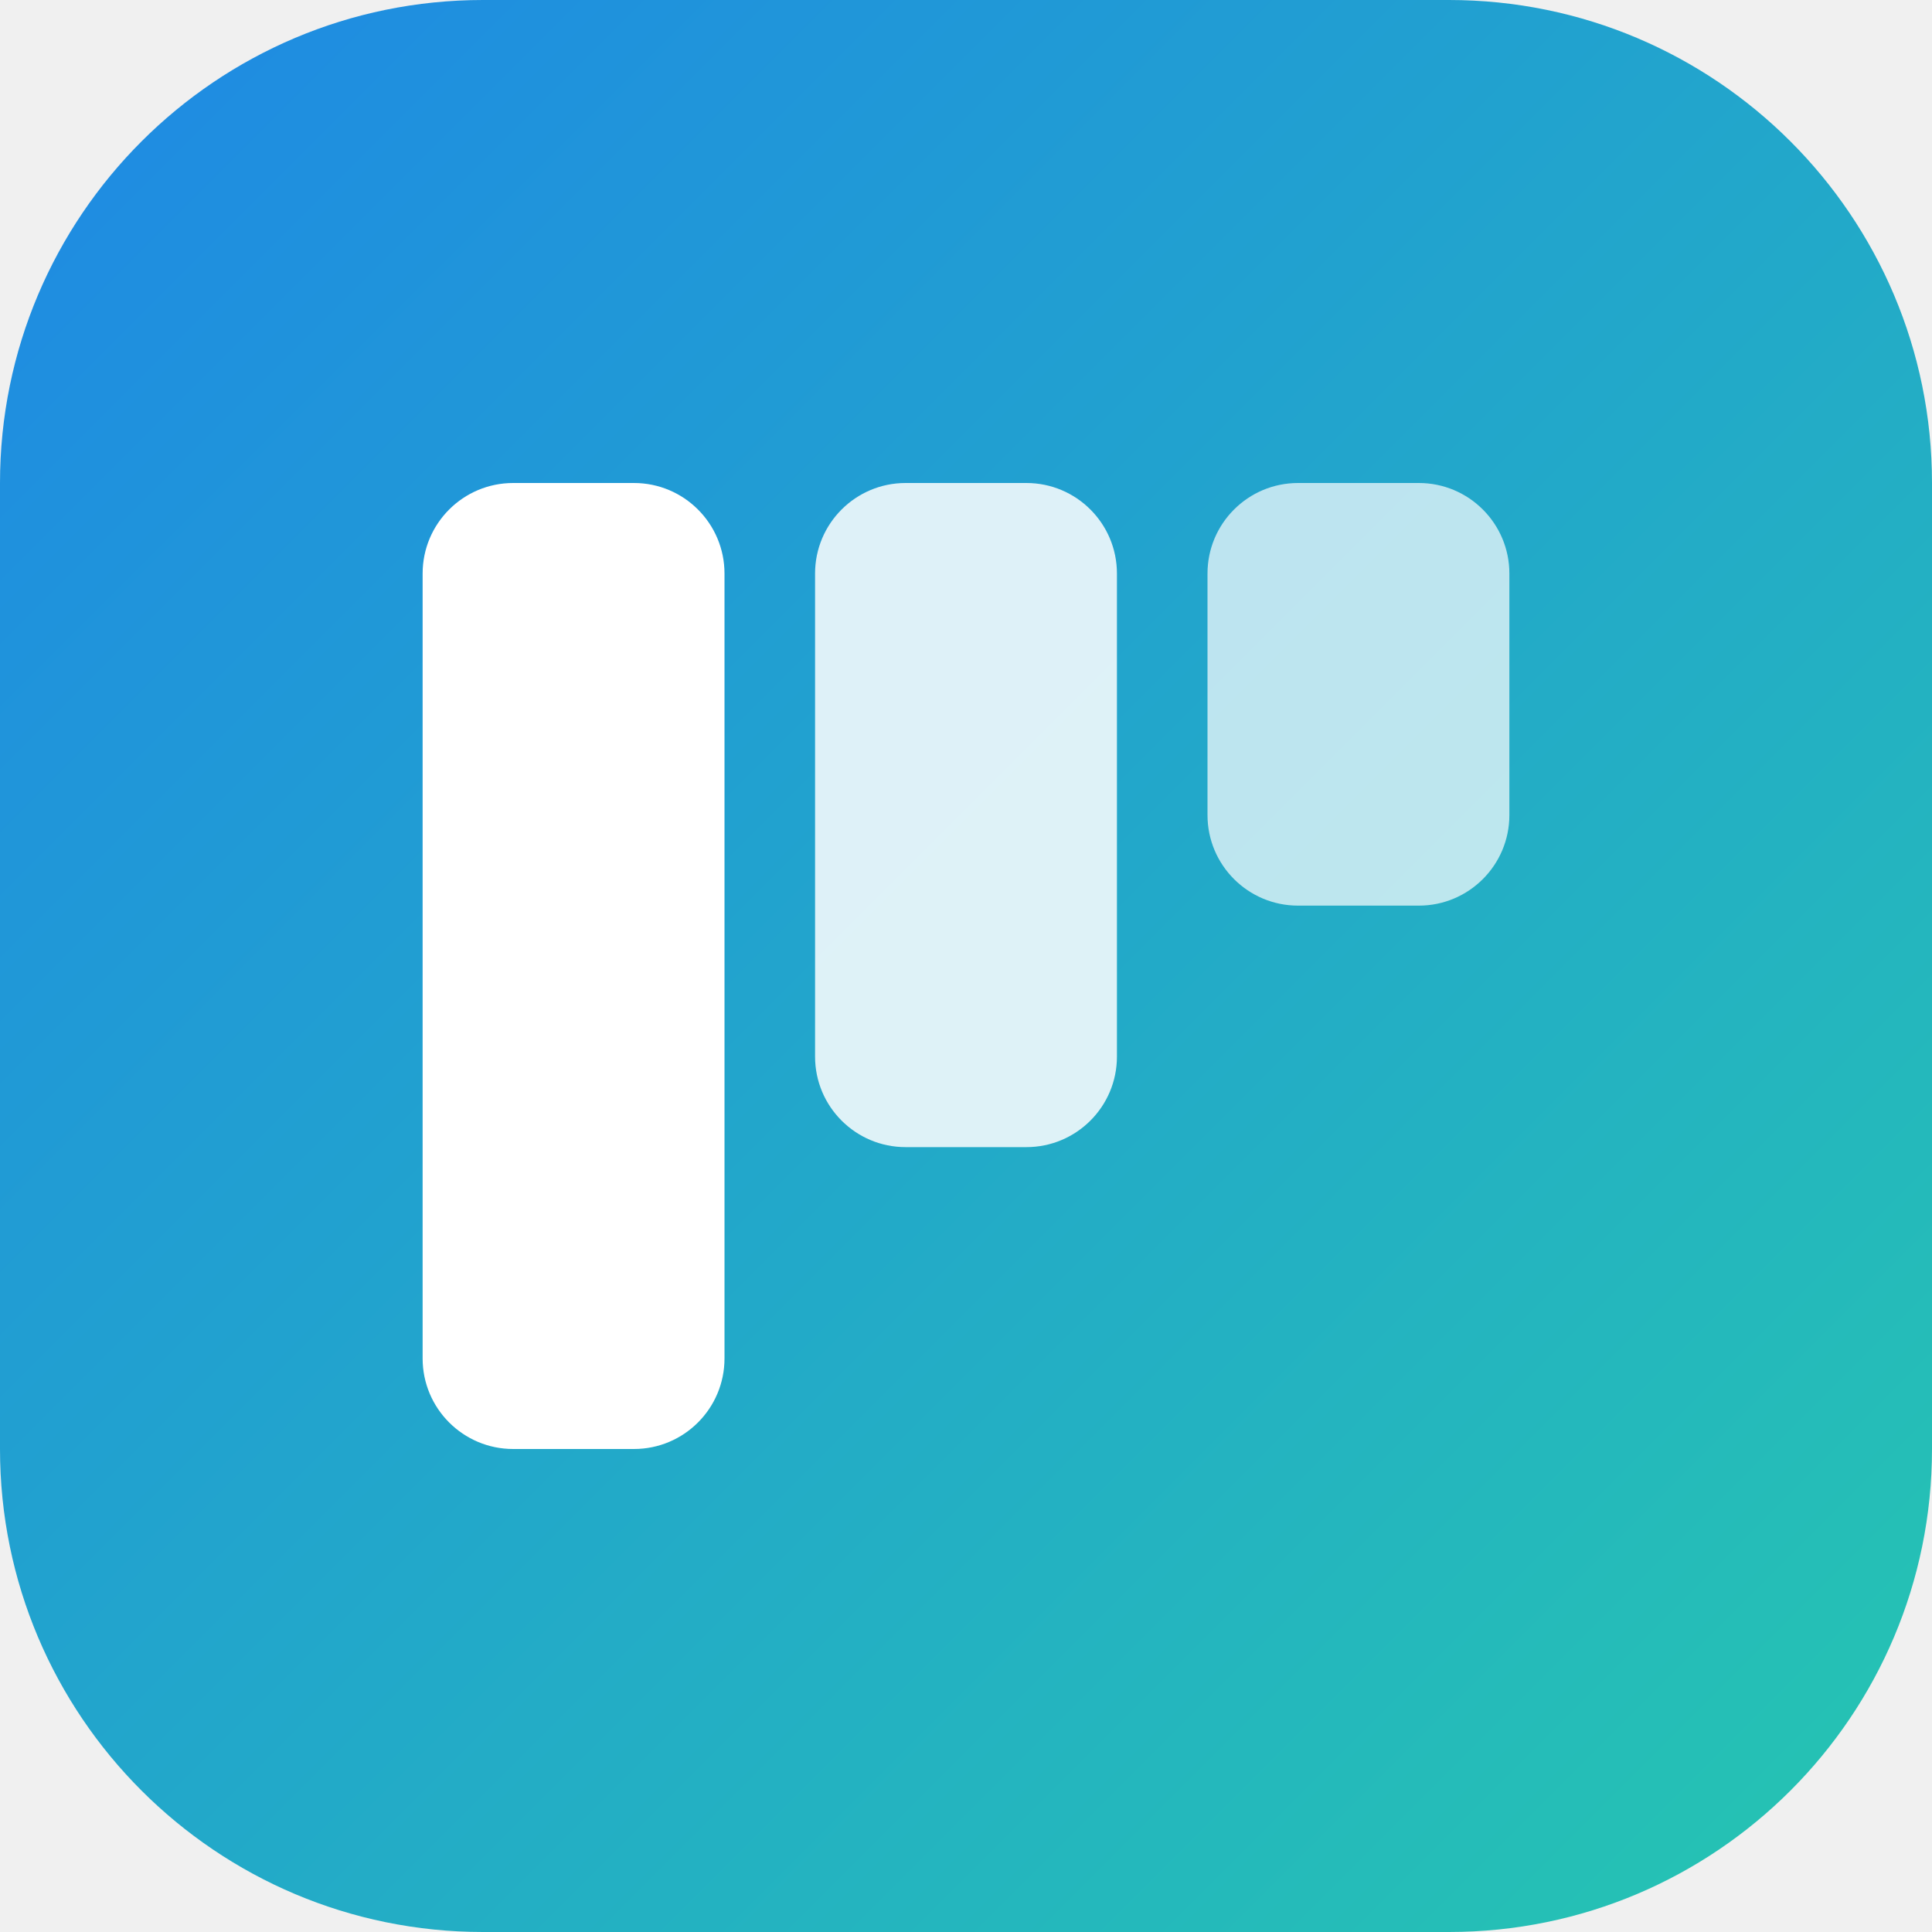
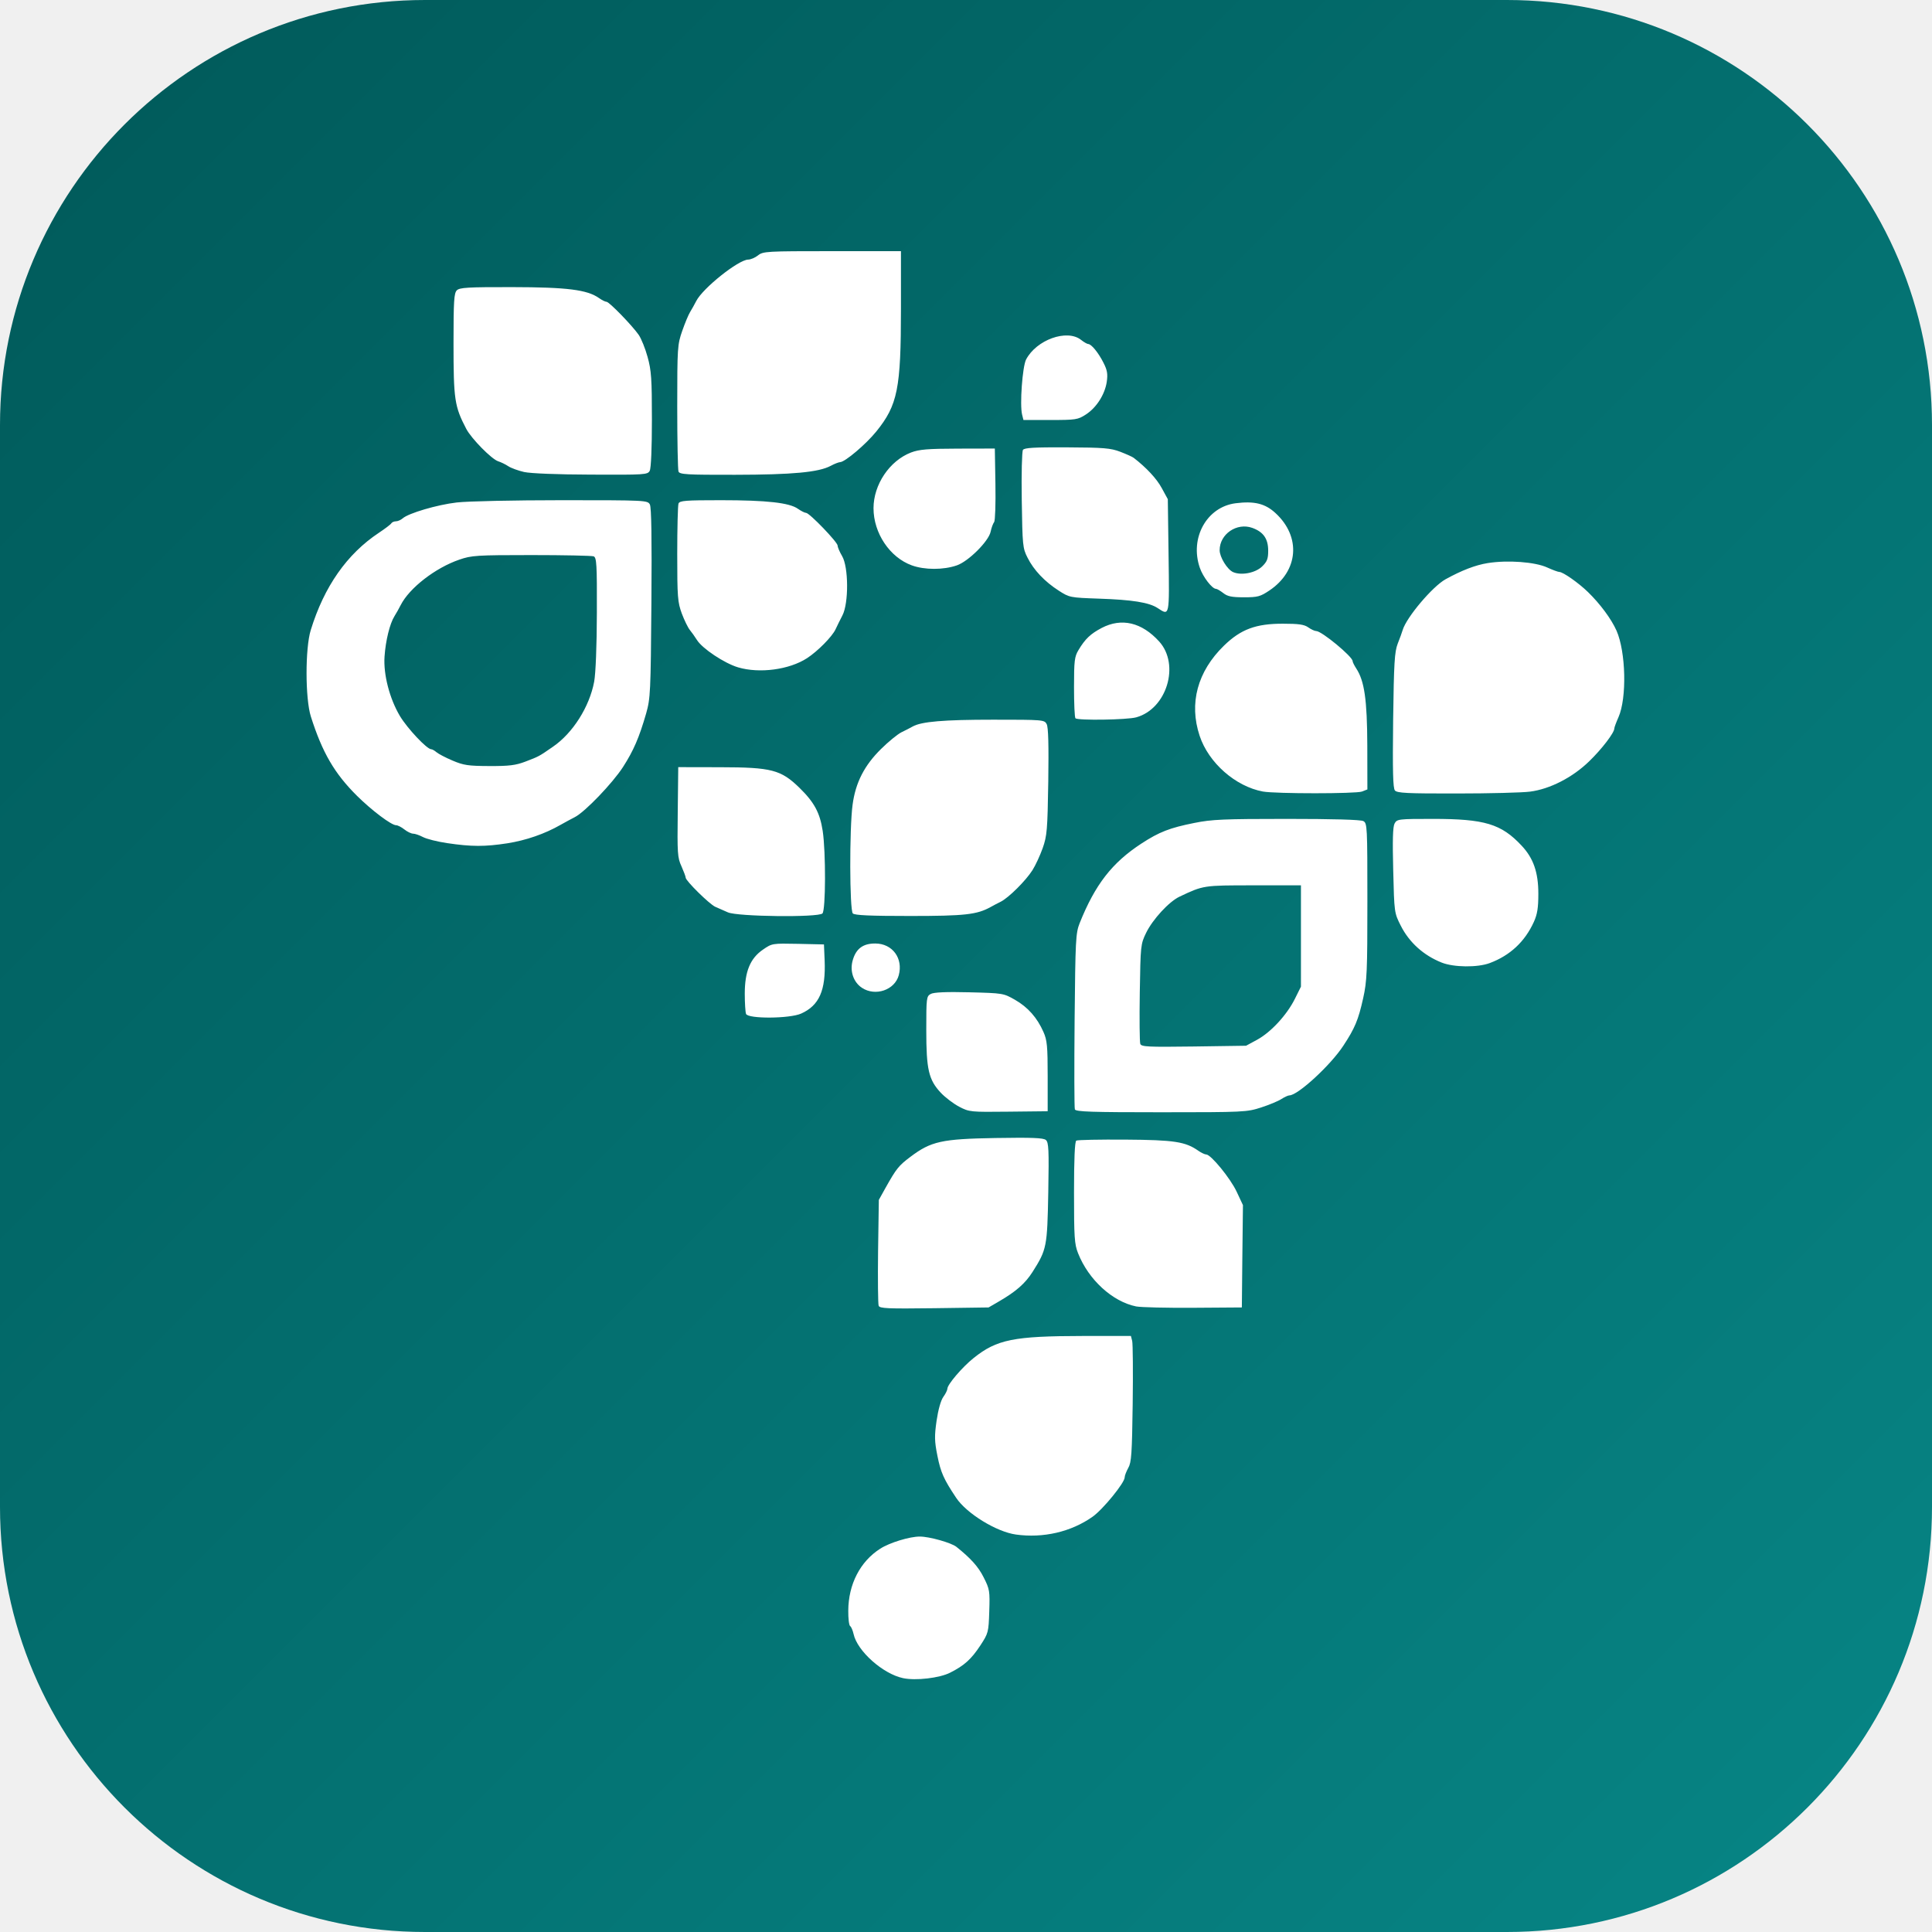
- <svg xmlns="http://www.w3.org/2000/svg" viewBox="0 0 32 32">
+ <svg xmlns="http://www.w3.org/2000/svg" viewBox="344.78 -29.75 228.85 228.85">
  <defs>
    <linearGradient id="g" x1="0" y1="0" x2="1" y2="1">
-       <stop offset="0" stop-color="#1e88e5" />
-       <stop offset="1" stop-color="#26c6b0" />
+       <stop offset="0" stop-color="#005959" />
+       <stop offset="1" stop-color="#078686" />
    </linearGradient>
  </defs>
-   <rect width="32" height="32" rx="8" fill="url(#g)" />
-   <rect x="7" y="8" width="5" height="16" rx="1.5" fill="#fff" />
-   <rect x="13.5" y="8" width="5" height="11" rx="1.5" fill="#fff" opacity=".85" />
-   <rect x="20" y="8" width="5" height="7" rx="1.5" fill="#fff" opacity=".7" />
+   <rect x="344.78" y="-29.75" width="228.85" height="228.85" rx="50.35" fill="url(#g)" />
+   <path fill="#ffffff" fill-rule="evenodd" d="M451.75 169.03C449.37 168.53 446.33 165.83 445.89 163.81C445.79 163.37 445.61 162.94 445.48 162.86C445.35 162.78 445.25 161.97 445.26 161.05C445.27 157.92 446.67 155.21 449.04 153.7C450.15 152.98 452.55 152.25 453.74 152.26C454.87 152.26 457.45 152.99 458.06 153.47C459.76 154.83 460.66 155.82 461.29 157.08C462.01 158.5 462.04 158.7 461.96 161.12C461.88 163.6 461.85 163.71 460.91 165.15C459.82 166.8 459.01 167.53 457.33 168.38C456.08 169.02 453.25 169.35 451.75 169.03ZM465.12 152.02C462.81 151.7 459.28 149.53 458.04 147.67C456.57 145.47 456.21 144.66 455.82 142.7C455.47 140.96 455.46 140.36 455.72 138.54C455.91 137.25 456.22 136.14 456.51 135.73C456.78 135.36 457 134.91 457 134.75C457 134.25 458.77 132.18 460.11 131.11C462.86 128.91 464.85 128.51 473.06 128.5L478.74 128.5L478.89 129.09C478.97 129.41 479 132.76 478.95 136.53C478.87 142.44 478.8 143.48 478.43 144.12C478.2 144.54 478 145.04 478 145.25C478 145.89 475.42 149.05 474.2 149.91C471.65 151.71 468.35 152.47 465.12 152.02ZM448.86 124.92C448.78 124.71 448.75 121.8 448.79 118.46L448.88 112.38L449.67 110.96C450.95 108.68 451.22 108.33 452.62 107.28C455.06 105.44 456.32 105.16 462.7 105.05C466.99 104.98 468.36 105.03 468.66 105.28C469 105.56 469.04 106.39 468.95 111.49C468.83 117.95 468.77 118.26 467.09 120.91C466.22 122.28 465.13 123.23 463.12 124.4L461.88 125.12L455.44 125.21C449.87 125.28 448.98 125.24 448.86 124.92ZM479.36 125C476.55 124.43 473.72 121.84 472.48 118.7C472.05 117.62 472 116.81 472 111.51C472 107.53 472.09 105.47 472.27 105.36C472.41 105.27 475.03 105.22 478.08 105.24C483.87 105.28 485.2 105.48 486.74 106.57C487.08 106.8 487.49 107 487.66 107C488.21 107 490.52 109.82 491.26 111.4L492.01 113L491.94 119.06L491.88 125.12L486.12 125.16C482.96 125.18 479.92 125.11 479.36 125ZM458.39 101.34C457.71 100.98 456.74 100.24 456.22 99.69C454.78 98.15 454.5 96.93 454.5 92.27C454.5 88.43 454.52 88.26 455.04 87.98C455.4 87.79 456.87 87.72 459.6 87.79C463.59 87.89 463.64 87.9 465.01 88.68C466.54 89.56 467.63 90.79 468.38 92.49C468.81 93.45 468.88 94.17 468.88 97.74L468.88 101.88L464.25 101.93C459.72 101.98 459.6 101.97 458.39 101.34ZM472.1 101.66C472.03 101.47 472.02 96.72 472.07 91.1C472.16 81.61 472.2 80.79 472.66 79.62C474.49 75.04 476.5 72.44 480 70.16C482.09 68.8 483.33 68.31 486.25 67.73C488.31 67.31 489.76 67.25 497.2 67.25C502.64 67.25 505.96 67.34 506.27 67.51C506.73 67.76 506.75 68.13 506.75 77.01C506.75 85.33 506.7 86.48 506.25 88.49C505.68 91.06 505.27 92.04 503.9 94.12C502.39 96.43 498.51 100 497.51 100C497.36 100 496.93 100.2 496.57 100.43C496.21 100.67 495.13 101.12 494.17 101.43C492.48 101.98 492.15 102 482.33 102C474.06 102 472.21 101.94 472.1 101.66ZM493.69 93.41C495.32 92.52 497.19 90.5 498.15 88.59L498.88 87.12L498.88 81.12L498.88 75.12L493.24 75.12C487.29 75.12 487.34 75.12 484.5 76.46C483.25 77.05 481.32 79.15 480.54 80.75C479.89 82.09 479.88 82.25 479.79 87.82C479.74 90.95 479.77 93.69 479.85 93.9C479.98 94.25 480.76 94.28 486.19 94.21L492.38 94.12L493.69 93.41ZM433.15 90.35C433.07 90.14 433 89.06 433 87.96C433 85.33 433.64 83.77 435.16 82.73C436.23 81.99 436.26 81.99 439.31 82.05L442.38 82.12L442.46 84C442.61 87.56 441.82 89.35 439.68 90.31C438.32 90.92 433.38 90.95 433.15 90.35ZM446.88 87.26C445.85 86.58 445.41 85.23 445.8 83.95C446.2 82.6 447.03 82 448.47 82.01C450.5 82.02 451.78 83.77 451.24 85.77C450.77 87.52 448.47 88.31 446.88 87.26ZM515.55 84.27C513.41 83.42 511.7 81.88 510.7 79.89C509.94 78.39 509.93 78.35 509.81 73.36C509.72 69.79 509.76 68.19 509.97 67.8C510.26 67.27 510.4 67.25 514.52 67.25C520.64 67.25 522.61 67.84 525.02 70.42C526.42 71.91 527 73.58 527 76.12C527 77.79 526.88 78.54 526.47 79.45C525.4 81.8 523.65 83.43 521.24 84.33C519.79 84.87 516.99 84.84 515.55 84.27ZM431 78.32C430.52 78.11 429.84 77.81 429.5 77.66C428.81 77.35 426 74.58 426 74.21C426 74.08 425.77 73.47 425.5 72.86C425.03 71.85 425 71.32 425.06 66.44L425.12 61.12L430.12 61.13C436.16 61.14 437.28 61.43 439.47 63.56C441.23 65.28 441.9 66.52 442.23 68.67C442.61 71.18 442.59 78.06 442.2 78.45C441.71 78.94 432.13 78.83 431 78.32ZM445.8 78.45C445.41 78.06 445.39 68.37 445.77 65.58C446.12 62.95 447.16 60.92 449.15 58.96C450.01 58.11 451.09 57.23 451.54 57C452 56.78 452.6 56.47 452.88 56.31C453.93 55.72 456.55 55.5 462.41 55.5C468.32 55.5 468.49 55.51 468.76 56.02C468.96 56.39 469.01 58.49 468.95 62.84C468.86 68.57 468.8 69.26 468.29 70.71C467.98 71.58 467.44 72.75 467.08 73.32C466.29 74.57 464.27 76.58 463.32 77.06C462.94 77.25 462.4 77.53 462.12 77.69C460.49 78.59 459.08 78.75 452.57 78.75C447.87 78.75 446.02 78.67 445.8 78.45ZM397.75 70.12C396.58 69.95 395.29 69.62 394.88 69.4C394.46 69.18 393.94 69 393.72 69C393.5 69 393.03 68.78 392.68 68.5C392.33 68.22 391.89 68 391.7 68C391.14 68 388.83 66.26 387.07 64.52C384.4 61.87 382.96 59.4 381.6 55.12C380.93 53 380.92 47.04 381.59 44.88C383.18 39.72 385.88 35.87 389.66 33.36C390.38 32.88 391.05 32.38 391.13 32.24C391.21 32.11 391.46 32 391.68 32C391.9 32 392.26 31.84 392.48 31.65C393.17 31.04 396.55 30.04 398.88 29.77C400.12 29.62 405.68 29.5 411.3 29.5C421.29 29.5 421.49 29.51 421.76 30.01C421.94 30.36 422 33.94 421.94 41.7C421.86 52.25 421.82 52.98 421.32 54.75C420.49 57.63 419.82 59.17 418.58 61.1C417.34 63.02 414.07 66.43 412.87 67.04C412.46 67.25 411.7 67.66 411.17 67.96C409.32 69.02 407.1 69.79 404.88 70.14C402.22 70.55 400.63 70.55 397.75 70.12ZM494.38 64.01C491.13 63.41 487.94 60.61 486.88 57.41C485.6 53.56 486.62 49.79 489.76 46.73C491.75 44.79 493.55 44.12 496.75 44.13C498.6 44.13 499.26 44.22 499.74 44.56C500.08 44.8 500.51 45 500.69 45C501.34 45 505 48.03 505 48.56C505 48.68 505.19 49.06 505.43 49.43C506.4 50.91 506.72 53.12 506.74 58.57L506.75 63.76L506.11 64.01C505.38 64.28 495.9 64.28 494.38 64.01ZM510.01 63.88C509.78 63.61 509.73 61.57 509.8 55.57C509.89 48.74 509.97 47.47 510.34 46.5C510.59 45.88 510.85 45.15 510.93 44.88C511.38 43.37 514.46 39.73 516 38.87C517.9 37.82 519.55 37.18 521 36.95C523.35 36.57 526.62 36.81 528.05 37.47C528.69 37.76 529.34 38 529.49 38C529.92 38 531.76 39.29 532.88 40.38C534.32 41.78 535.64 43.56 536.26 44.95C537.37 47.47 537.5 52.93 536.49 55.21C536.22 55.82 536 56.41 536 56.54C536 57.04 534.53 58.97 533.03 60.42C531.06 62.34 528.37 63.72 526.02 64.02C525.11 64.14 521.21 64.24 517.34 64.24C511.46 64.25 510.26 64.19 510.01 63.88ZM407 60.47C408.64 59.84 408.59 59.87 410.28 58.7C412.63 57.09 414.6 53.98 415.16 51C415.34 50.01 415.47 46.82 415.48 42.84C415.5 37.1 415.45 36.29 415.1 36.15C414.89 36.07 411.57 36 407.73 36C401.23 36 400.64 36.04 399.19 36.54C396.34 37.52 393.27 39.9 392.24 41.93C392.05 42.31 391.72 42.9 391.51 43.23C390.95 44.12 390.46 46.13 390.33 48.01C390.18 50.14 390.93 53.02 392.16 55.08C393.04 56.54 395.35 59 395.86 59C395.98 59 396.26 59.16 396.48 59.35C396.7 59.54 397.55 59.99 398.38 60.34C399.69 60.9 400.24 60.98 402.75 60.99C405.08 61 405.87 60.9 407 60.47ZM472.17 55.33C472.07 55.24 472 53.58 472 51.65C472 48.51 472.06 48.03 472.53 47.25C473.32 45.93 473.95 45.33 475.28 44.63C477.64 43.4 480.03 43.97 482.09 46.24C484.57 48.99 482.99 54.22 479.37 55.22C478.3 55.52 472.44 55.61 472.17 55.33ZM432.21 49.3C430.59 48.82 427.96 47.07 427.33 46.05C427.1 45.68 426.72 45.15 426.5 44.88C426.27 44.6 425.84 43.72 425.54 42.92C425.05 41.58 425 40.98 425 35.87C425 32.8 425.07 30.11 425.15 29.9C425.28 29.55 425.96 29.5 430.17 29.5C435.6 29.5 438.3 29.8 439.3 30.52C439.67 30.78 440.11 31 440.26 31C440.66 31 444 34.47 444 34.88C444 35.07 444.24 35.63 444.53 36.12C445.3 37.42 445.32 41.69 444.57 43.14C444.29 43.68 443.92 44.43 443.75 44.8C443.34 45.67 441.64 47.39 440.38 48.21C438.27 49.58 434.75 50.05 432.21 49.3ZM481.91 42.28C480.9 41.61 478.89 41.29 474.93 41.16C471.54 41.04 471.46 41.03 470.2 40.22C468.53 39.15 467.22 37.77 466.49 36.3C465.92 35.19 465.89 34.83 465.81 29.5C465.76 26.39 465.83 23.73 465.95 23.54C466.13 23.29 467.28 23.22 471.17 23.24C475.51 23.26 476.34 23.33 477.47 23.76C478.19 24.04 478.92 24.36 479.08 24.49C480.57 25.64 481.8 26.96 482.39 28.06L483.11 29.38L483.2 36.06C483.3 43.34 483.33 43.21 481.91 42.28ZM489.68 40.5C489.33 40.23 488.94 40 488.82 40C488.36 40 487.27 38.59 486.9 37.5C485.68 33.97 487.73 30.29 491.15 29.86C493.37 29.58 494.65 29.9 495.87 31.03C498.91 33.83 498.6 37.87 495.15 40.19C494.06 40.92 493.76 41 492.13 41C490.7 41 490.18 40.9 489.68 40.5ZM494.27 37.36C494.87 36.78 495 36.45 495 35.49C495 34.07 494.44 33.26 493.12 32.78C491.29 32.12 489.25 33.51 489.25 35.42C489.25 36.25 490.16 37.72 490.85 38.02C491.82 38.44 493.48 38.12 494.27 37.36ZM452.79 37.22C450.18 36.28 448.25 33.4 448.25 30.45C448.25 27.65 450.15 24.83 452.69 23.85C453.67 23.48 454.64 23.4 458.25 23.39L462.62 23.38L462.69 27.59C462.73 29.91 462.66 31.94 462.54 32.09C462.41 32.25 462.22 32.76 462.12 33.24C461.88 34.37 459.49 36.75 458.12 37.22C456.53 37.77 454.31 37.77 452.79 37.22ZM406.86 26.16C406.16 26 405.31 25.69 404.98 25.47C404.65 25.25 404.11 24.99 403.79 24.89C403.01 24.64 400.61 22.2 400.01 21.05C398.62 18.39 398.5 17.59 398.5 10.89C398.5 5.9 398.56 4.98 398.89 4.64C399.23 4.31 400.17 4.25 405.46 4.26C411.97 4.27 414.34 4.57 415.74 5.56C416.08 5.8 416.48 6 416.63 6C416.94 6 419.66 8.8 420.44 9.92C420.74 10.36 421.22 11.54 421.49 12.54C421.93 14.12 422 15.11 422 19.95C422 23.32 421.9 25.72 421.74 26.02C421.49 26.48 421.17 26.5 414.8 26.47C410.83 26.46 407.61 26.33 406.86 26.16ZM425.15 26.1C425.07 25.89 425 22.43 425 18.42C425 11.41 425.03 11.06 425.59 9.45C425.91 8.53 426.33 7.52 426.53 7.2C426.73 6.88 427.05 6.3 427.25 5.91C428.03 4.38 432.25 1.02 433.4 1C433.69 1 434.22 0.78 434.57 0.5C435.17 0.02 435.58 0 443.35 0L451.5 0L451.5 6.81C451.5 16.29 451.11 18.23 448.58 21.36C447.35 22.88 444.88 24.97 444.3 24.99C444.12 25 443.62 25.19 443.18 25.43C441.76 26.19 438.67 26.48 431.84 26.49C426.1 26.5 425.28 26.45 425.15 26.1ZM465.85 19.36C465.56 18.19 465.89 13.68 466.32 12.84C467.54 10.5 471.16 9.2 472.82 10.5C473.17 10.78 473.56 11 473.68 11C474.05 11 474.9 12.04 475.49 13.22C475.94 14.1 476.01 14.55 475.88 15.47C475.66 16.97 474.66 18.54 473.4 19.35C472.46 19.96 472.22 20 469.2 20L466.01 20L465.85 19.36Z" />
</svg>
